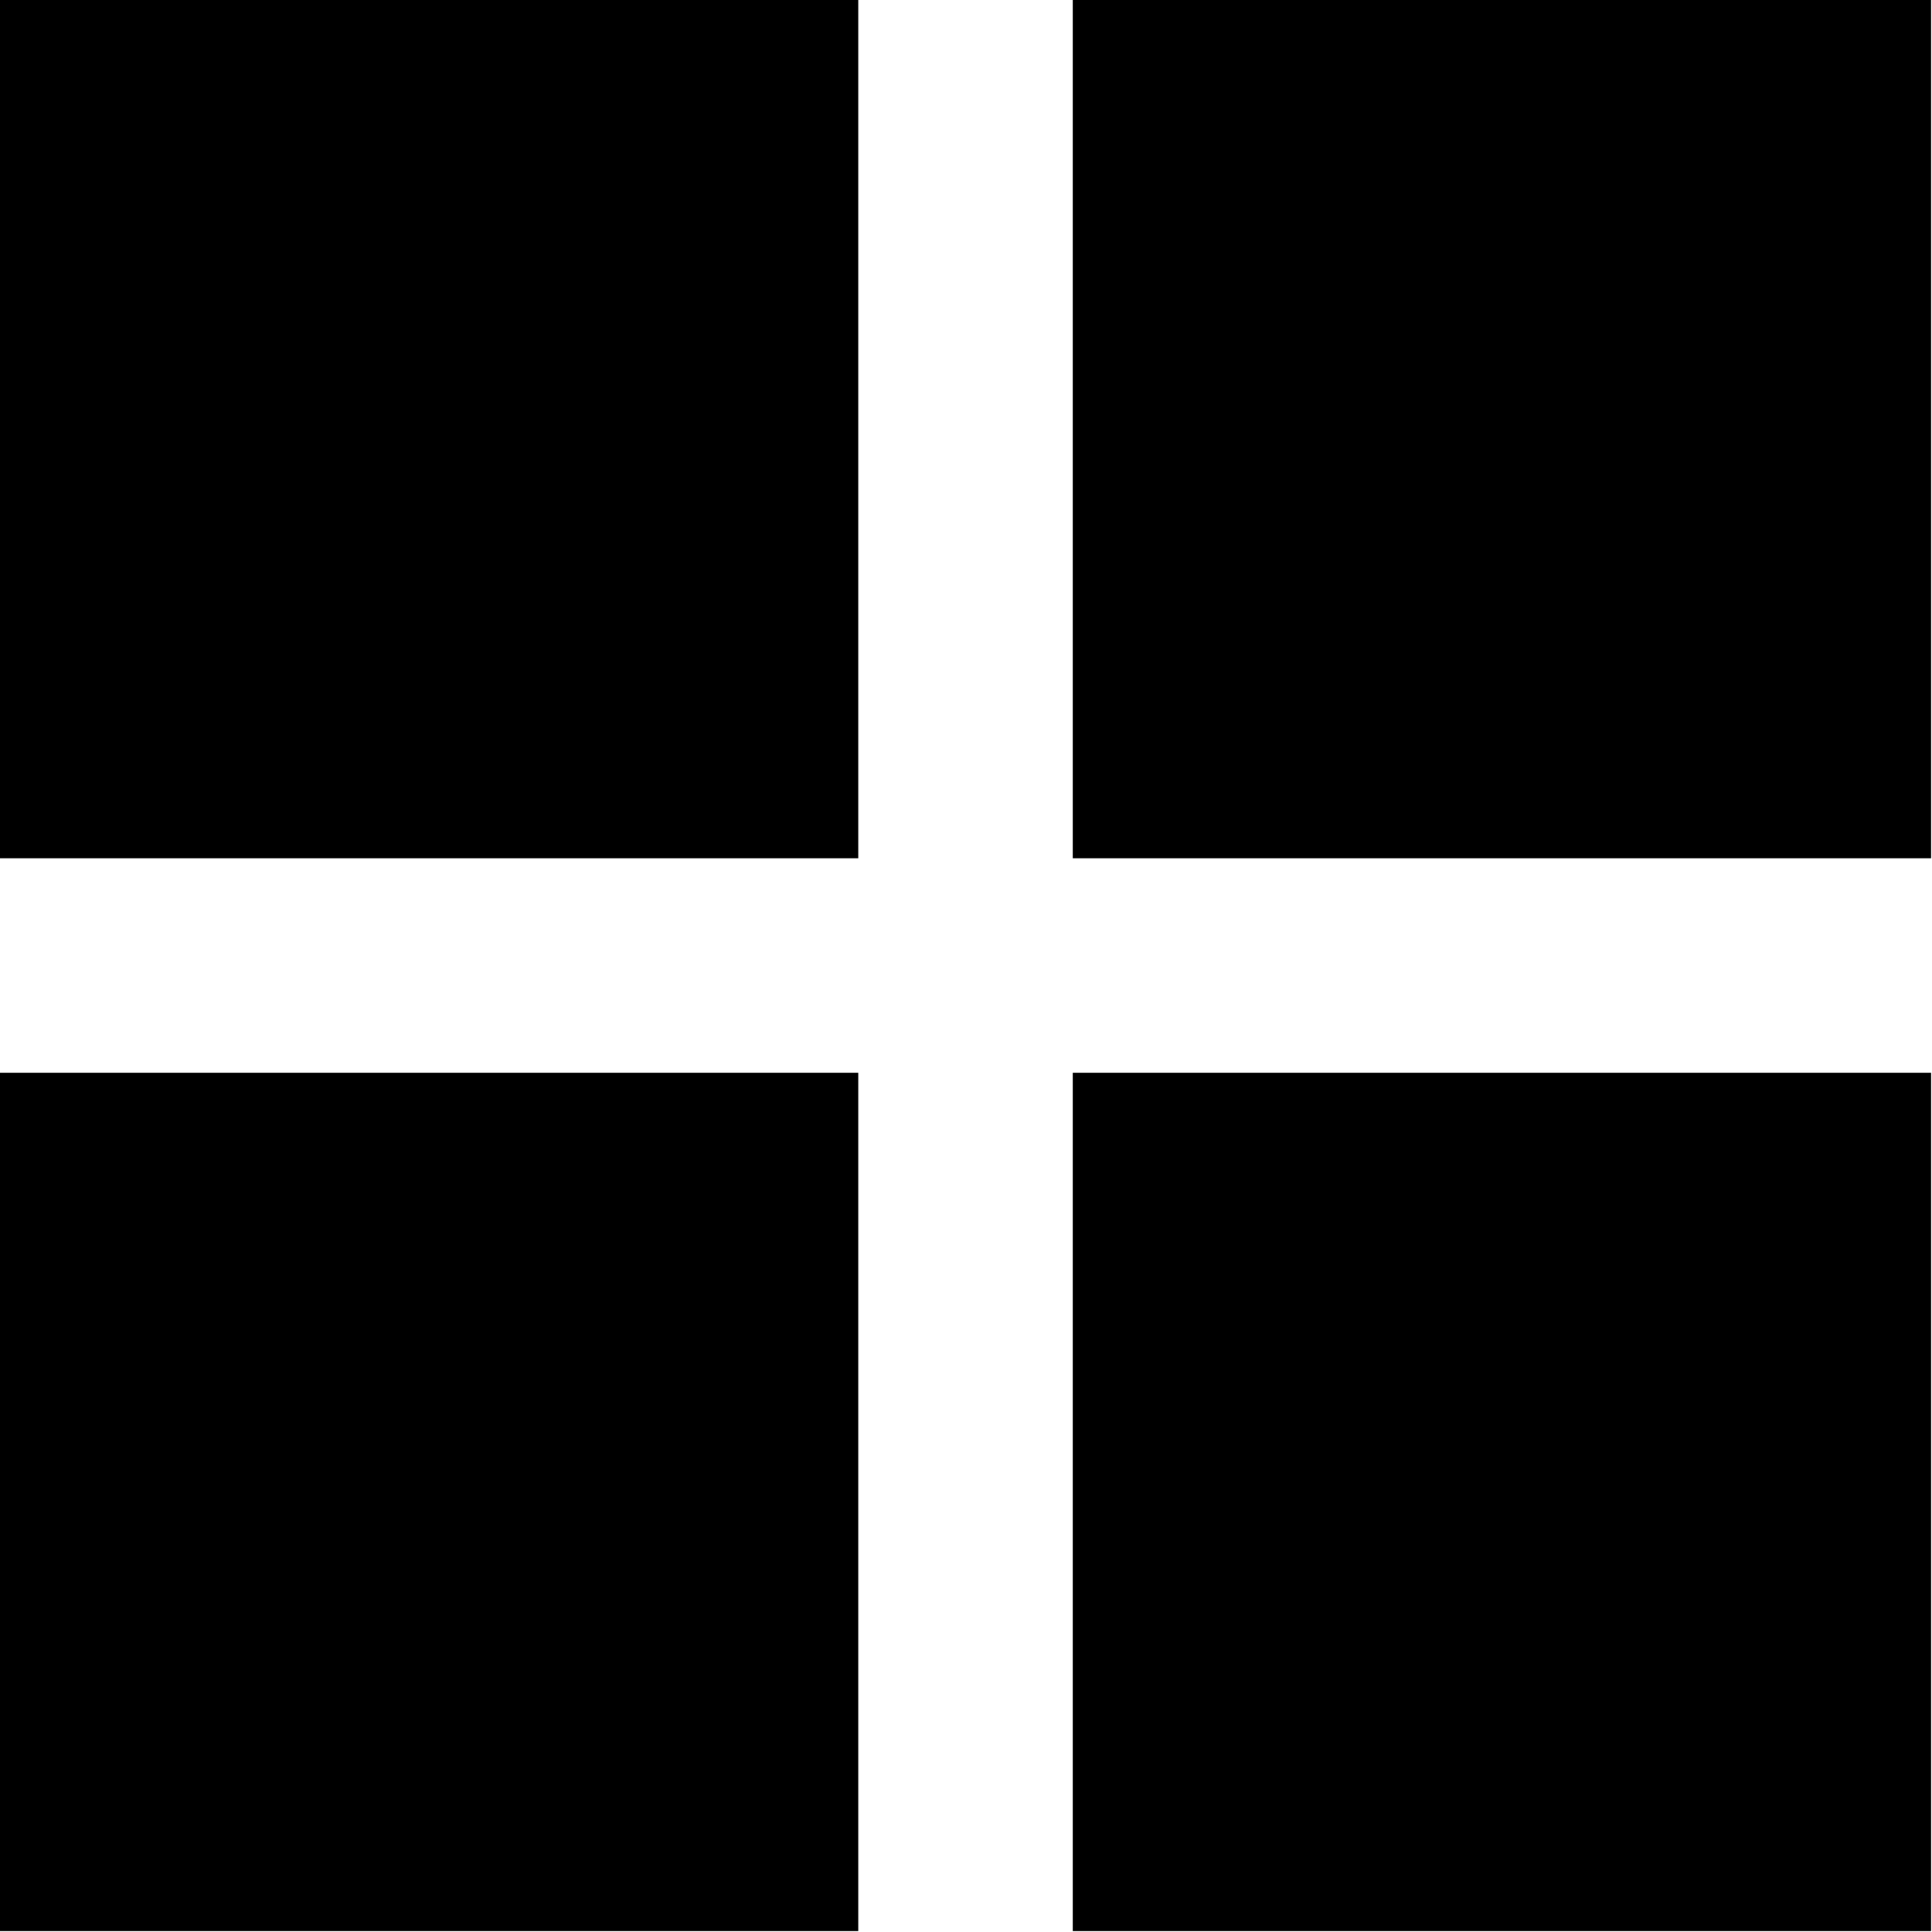
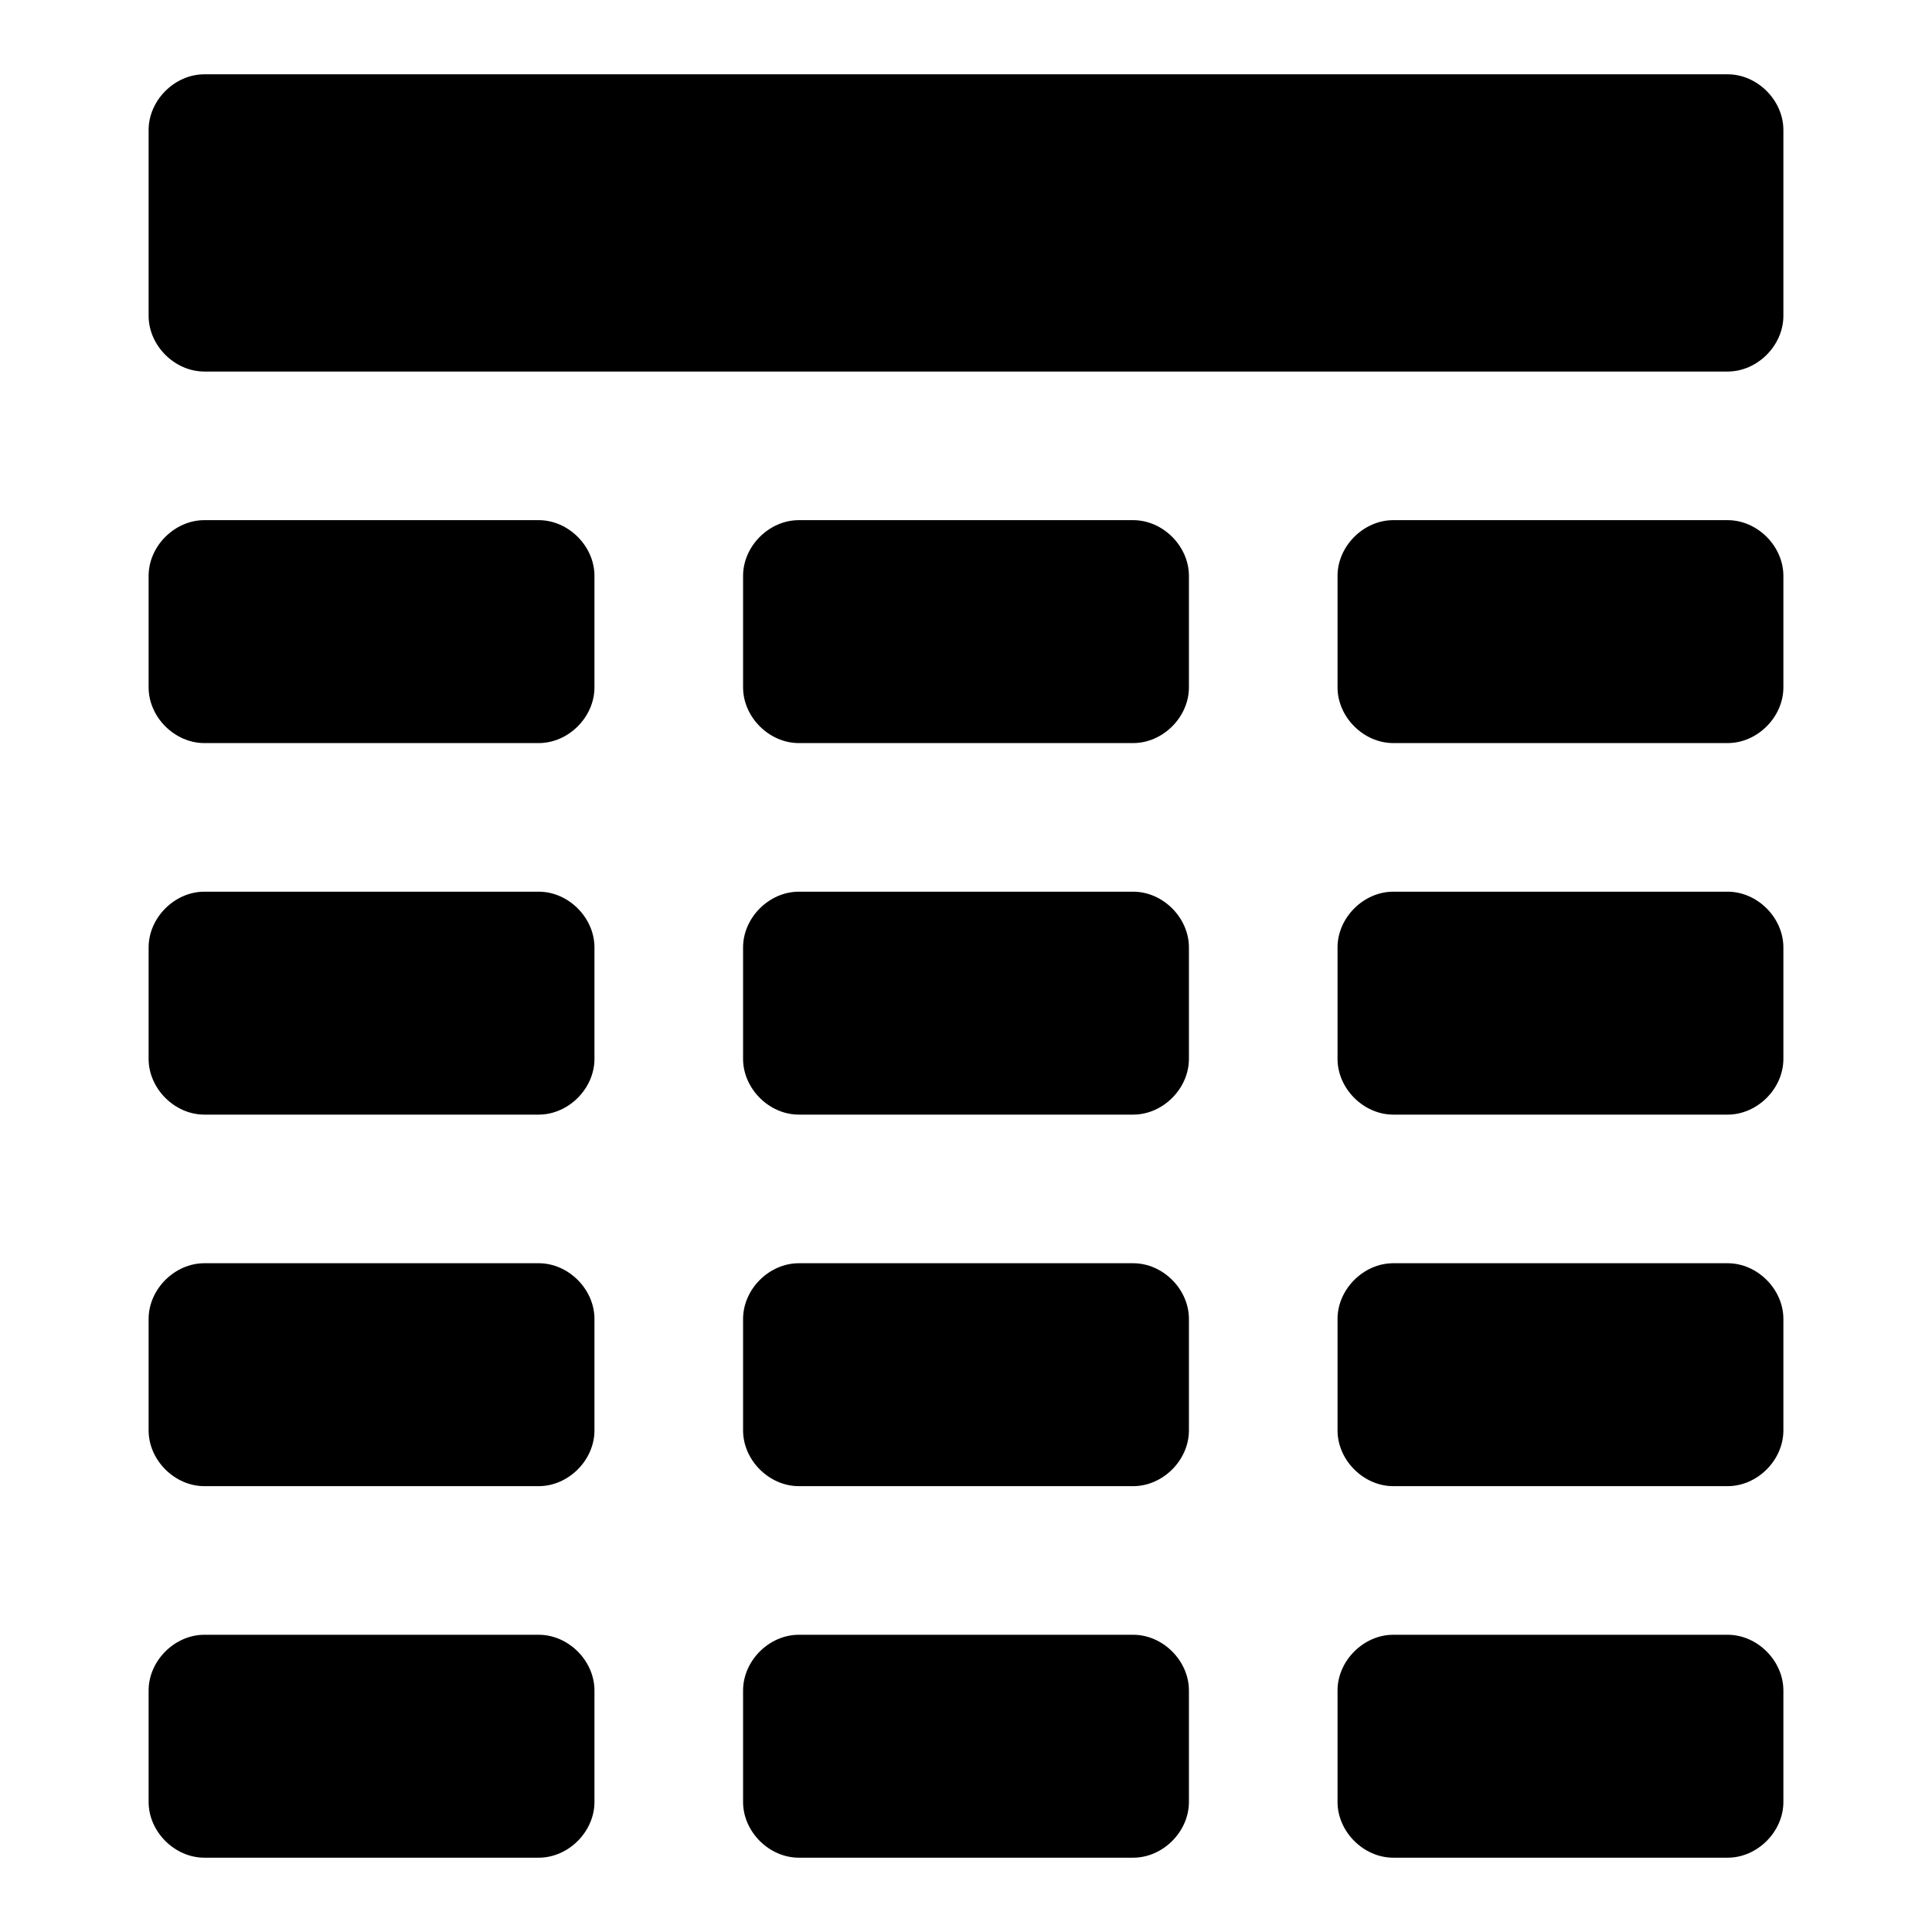
- <svg xmlns="http://www.w3.org/2000/svg" t="1511504440567" class="icon" style="" viewBox="0 0 1024 1024" version="1.1" p-id="5070" width="64" height="64">
+ <svg xmlns="http://www.w3.org/2000/svg" t="1524553380394" class="icon" style="" viewBox="0 0 1024 1024" version="1.1" p-id="8502" width="128" height="128">
  <defs>
    <style type="text/css" />
  </defs>
-   <path d="M568.6 0h454.9v454.9H568.6V0z m0 568.6h454.9v454.9H568.6V568.6zM0 568.6h454.9v454.9H0V568.6zM0 0h454.9v454.9H0V0z" fill="" p-id="5071" />
+   <path d="M915.692 39.385h-807.385C92.554 39.385 78.769 53.169 78.769 68.923v98.462c0 15.754 13.785 29.538 29.538 29.538h807.385c15.754 0 29.538-13.785 29.538-29.538v-98.462c0-15.754-13.785-29.538-29.538-29.538z m-630.154 236.308h-177.231c-15.754 0-29.538 13.785-29.538 29.538v59.077c0 15.754 13.785 29.538 29.538 29.538h177.231c15.754 0 29.538-13.785 29.538-29.538v-59.077c0-15.754-13.785-29.538-29.538-29.538z m315.077 0h-177.231c-15.754 0-29.538 13.785-29.538 29.538v59.077c0 15.754 13.785 29.538 29.538 29.538h177.231c15.754 0 29.538-13.785 29.538-29.538v-59.077c0-15.754-13.785-29.538-29.538-29.538z m315.077 0h-177.231c-15.754 0-29.538 13.785-29.538 29.538v59.077c0 15.754 13.785 29.538 29.538 29.538h177.231c15.754 0 29.538-13.785 29.538-29.538v-59.077c0-15.754-13.785-29.538-29.538-29.538z m-630.154 196.923h-177.231c-15.754 0-29.538 13.785-29.538 29.538v59.077c0 15.754 13.785 29.538 29.538 29.538h177.231c15.754 0 29.538-13.785 29.538-29.538v-59.077c0-15.754-13.785-29.538-29.538-29.538z m315.077 0h-177.231c-15.754 0-29.538 13.785-29.538 29.538v59.077c0 15.754 13.785 29.538 29.538 29.538h177.231c15.754 0 29.538-13.785 29.538-29.538v-59.077c0-15.754-13.785-29.538-29.538-29.538z m315.077 0h-177.231c-15.754 0-29.538 13.785-29.538 29.538v59.077c0 15.754 13.785 29.538 29.538 29.538h177.231c15.754 0 29.538-13.785 29.538-29.538v-59.077c0-15.754-13.785-29.538-29.538-29.538z m-630.154 196.923h-177.231c-15.754 0-29.538 13.785-29.538 29.538v59.077c0 15.754 13.785 29.538 29.538 29.538h177.231c15.754 0 29.538-13.785 29.538-29.538v-59.077c0-15.754-13.785-29.538-29.538-29.538z m315.077 0h-177.231c-15.754 0-29.538 13.785-29.538 29.538v59.077c0 15.754 13.785 29.538 29.538 29.538h177.231c15.754 0 29.538-13.785 29.538-29.538v-59.077c0-15.754-13.785-29.538-29.538-29.538z m315.077 0h-177.231c-15.754 0-29.538 13.785-29.538 29.538v59.077c0 15.754 13.785 29.538 29.538 29.538h177.231c15.754 0 29.538-13.785 29.538-29.538v-59.077c0-15.754-13.785-29.538-29.538-29.538z m-630.154 196.923h-177.231c-15.754 0-29.538 13.785-29.538 29.538v59.077c0 15.754 13.785 29.538 29.538 29.538h177.231c15.754 0 29.538-13.785 29.538-29.538v-59.077c0-15.754-13.785-29.538-29.538-29.538z m315.077 0h-177.231c-15.754 0-29.538 13.785-29.538 29.538v59.077c0 15.754 13.785 29.538 29.538 29.538h177.231c15.754 0 29.538-13.785 29.538-29.538v-59.077c0-15.754-13.785-29.538-29.538-29.538z m315.077 0h-177.231c-15.754 0-29.538 13.785-29.538 29.538v59.077c0 15.754 13.785 29.538 29.538 29.538h177.231c15.754 0 29.538-13.785 29.538-29.538v-59.077c0-15.754-13.785-29.538-29.538-29.538z" p-id="8503" />
</svg>
